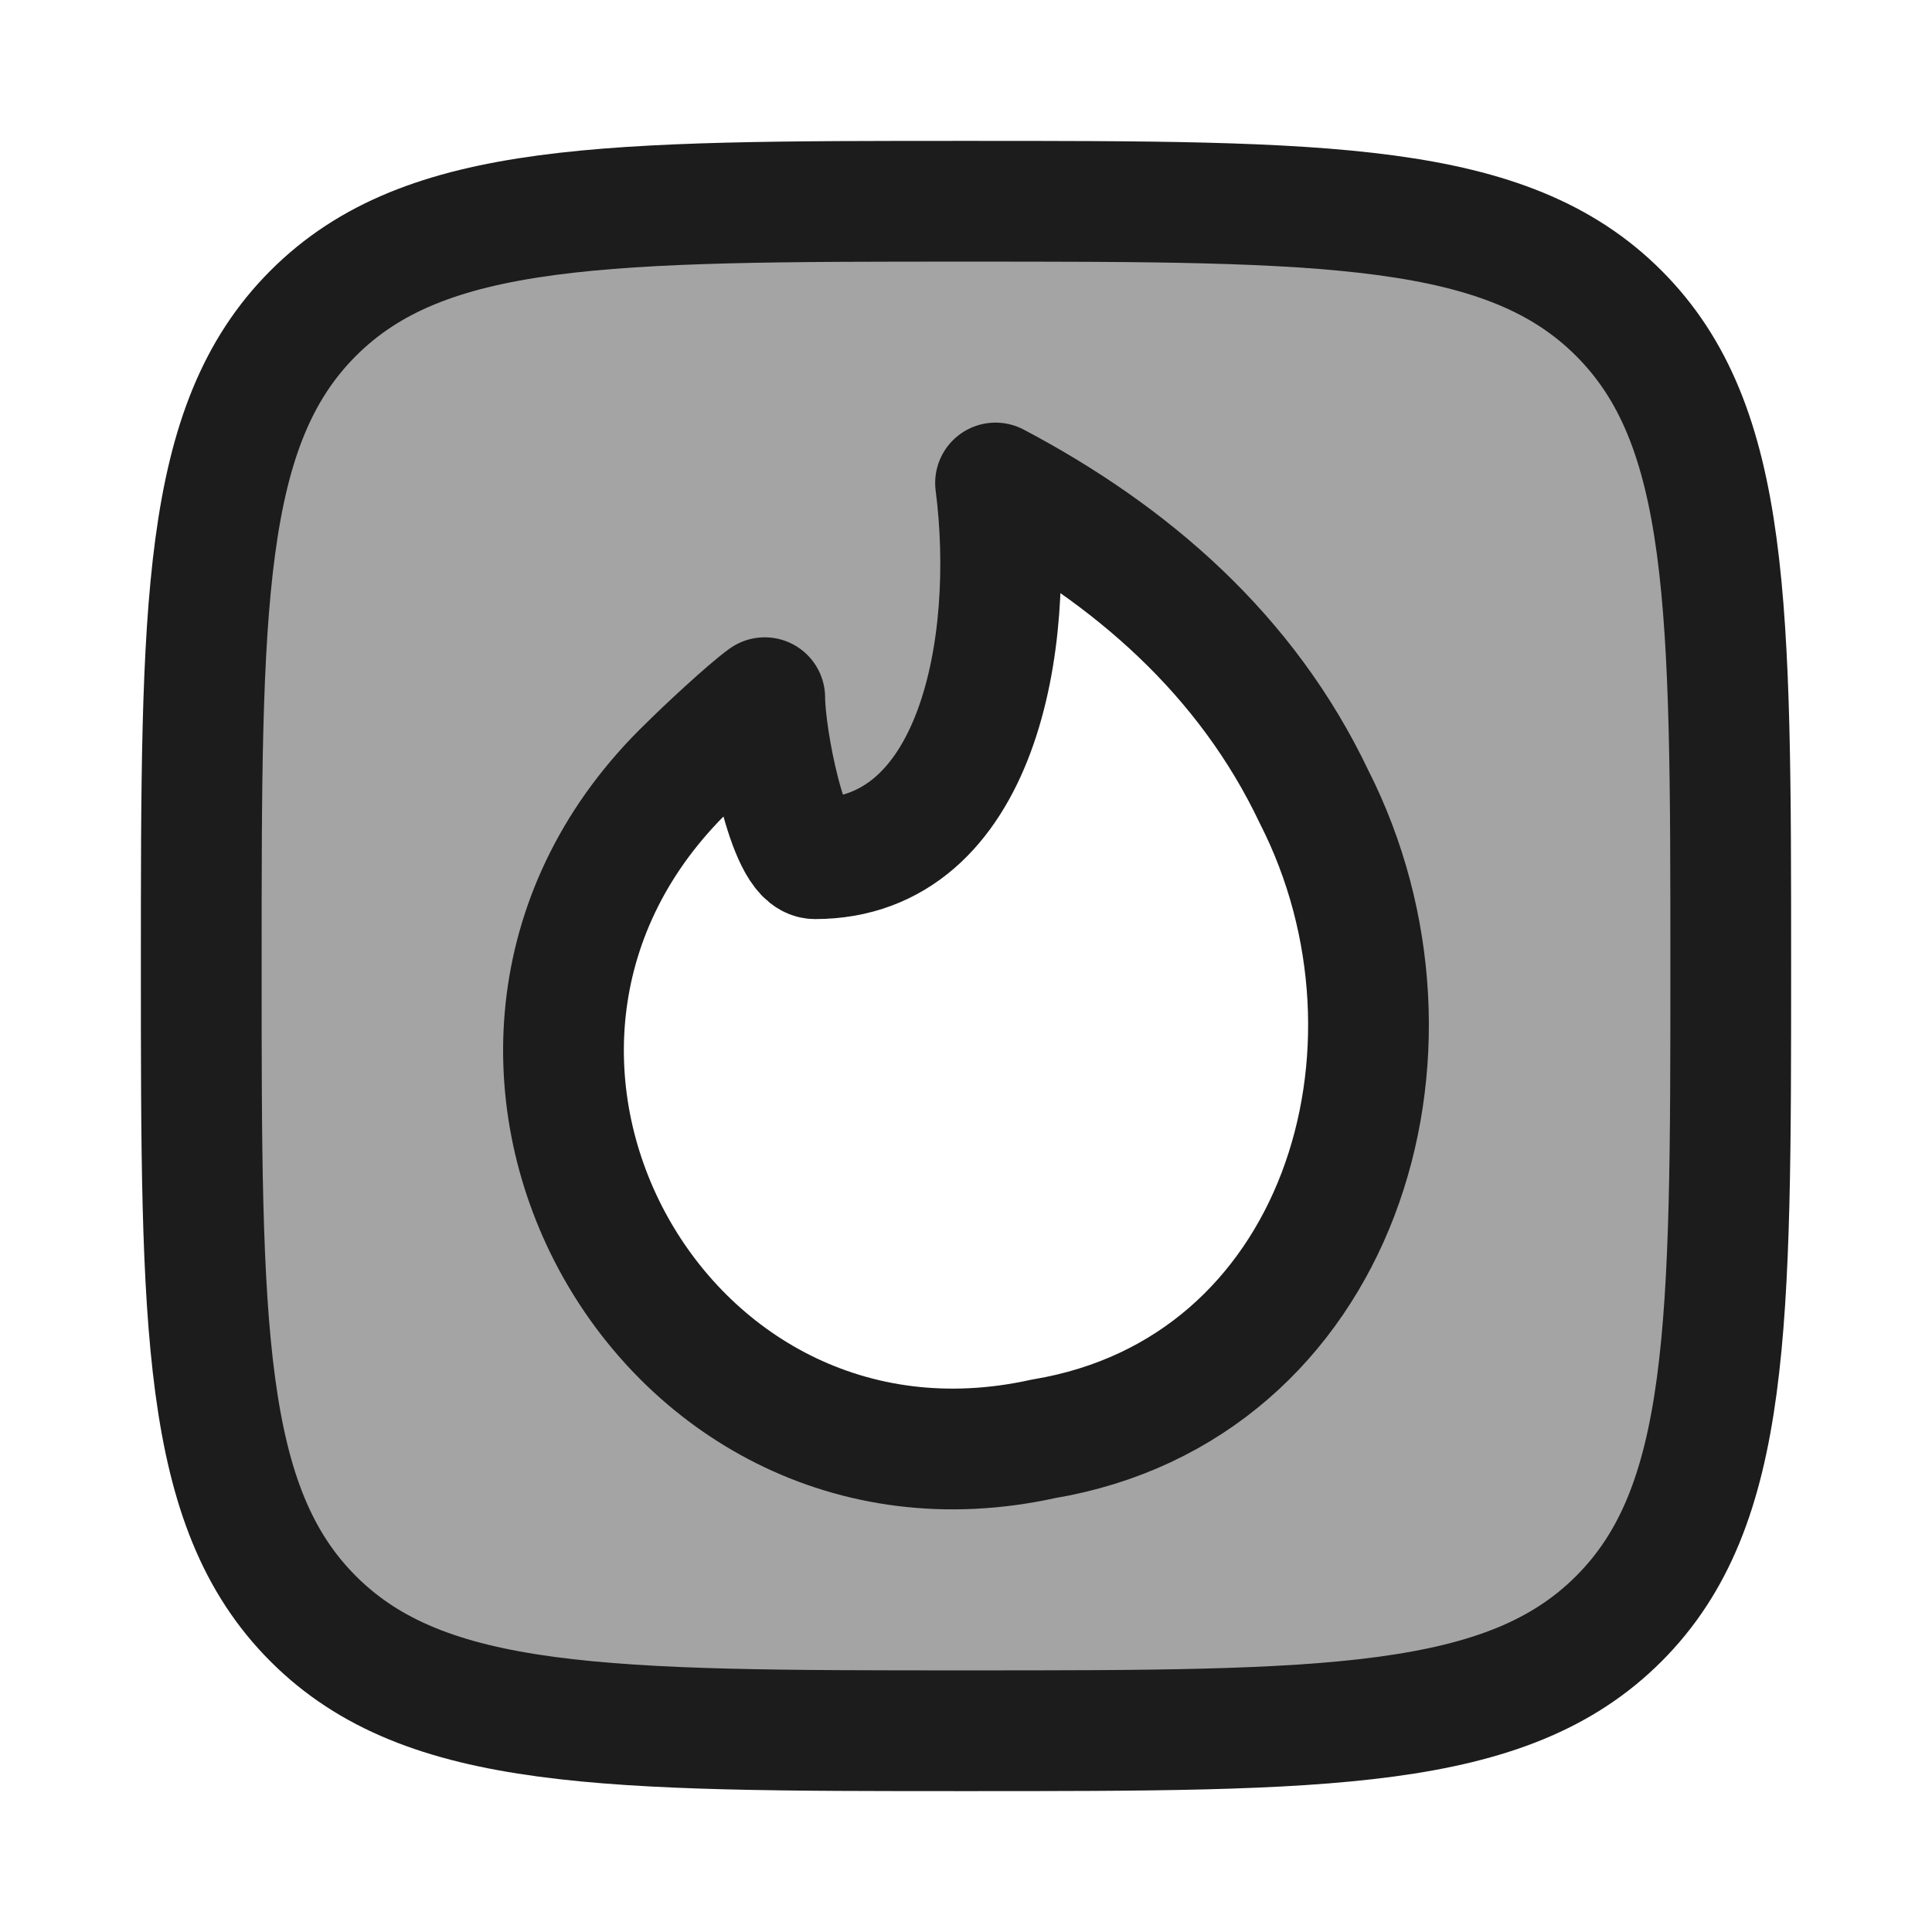
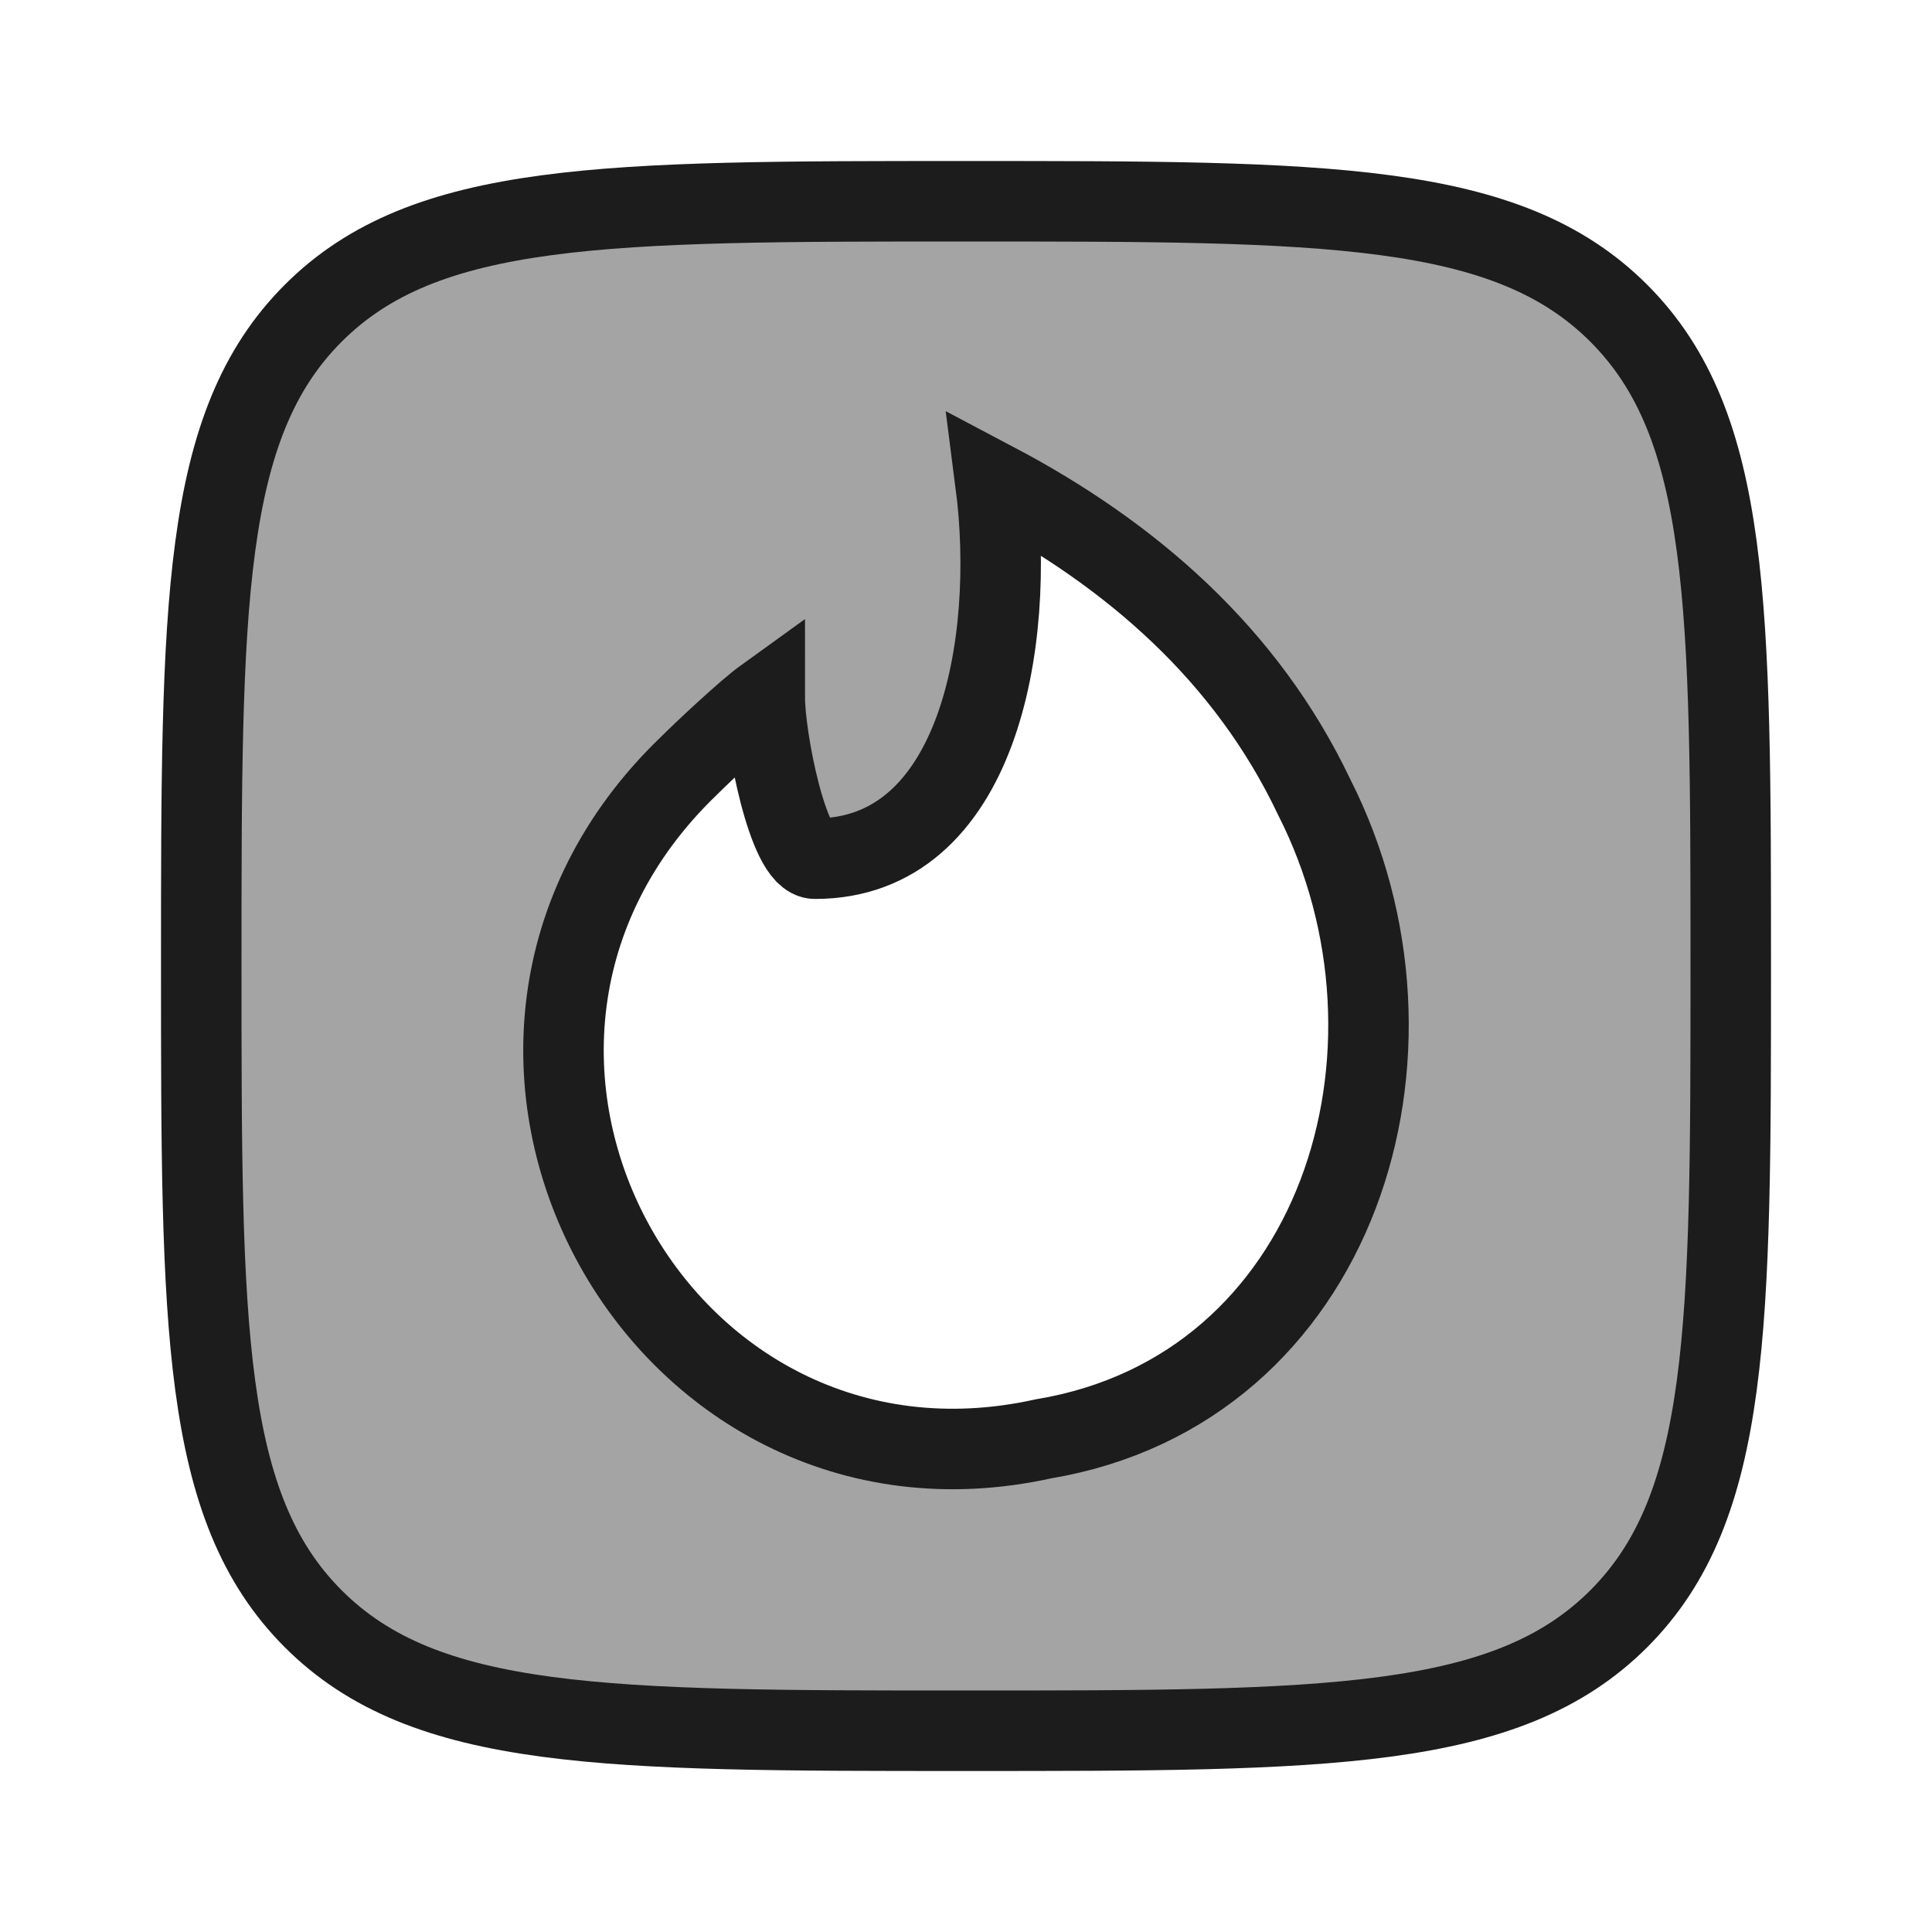
<svg xmlns="http://www.w3.org/2000/svg" width="24" height="24" viewBox="0 0 24 24" fill="none">
  <path opacity="0.4" fill-rule="evenodd" clip-rule="evenodd" d="M3.891 3.891C2.5 5.282 2.5 7.522 2.5 12C2.5 16.478 2.5 18.718 3.891 20.109C5.282 21.5 7.522 21.5 12 21.5C16.478 21.5 18.718 21.5 20.109 20.109C21.5 18.718 21.5 16.478 21.5 12C21.5 7.522 21.5 5.282 20.109 3.891C18.718 2.5 16.478 2.5 12 2.5C7.522 2.5 5.282 2.5 3.891 3.891ZM12.961 17.874C16.637 17.261 17.924 13.046 16.324 9.899C15.484 8.132 14.054 6.891 12.367 6C12.625 8 12.145 10.667 10.125 10.667C9.786 10.667 9.5 9.158 9.5 8.667C9.278 8.827 8.745 9.326 8.552 9.519C4.936 13.001 8.147 18.939 12.961 17.874Z" fill="#1B1C1B" />
-   <path d="M2.5 12C2.5 7.522 2.5 5.282 3.891 3.891C5.282 2.5 7.522 2.5 12 2.5C16.478 2.5 18.718 2.5 20.109 3.891C21.5 5.282 21.5 7.522 21.5 12C21.5 16.478 21.5 18.718 20.109 20.109C18.718 21.5 16.478 21.5 12 21.5C7.522 21.5 5.282 21.5 3.891 20.109C2.5 18.718 2.5 16.478 2.5 12Z" stroke="#1B1C1B" stroke-width="1.5" stroke-linejoin="round" />
-   <path fill-rule="evenodd" clip-rule="evenodd" d="M16.324 9.899C17.924 13.046 16.637 17.261 12.961 17.874C8.147 18.939 4.936 13.001 8.552 9.519C8.745 9.326 9.278 8.827 9.5 8.667C9.5 9.158 9.786 10.667 10.125 10.667C12.145 10.667 12.625 8 12.367 6C14.054 6.891 15.484 8.132 16.324 9.899Z" stroke="#1B1C1B" stroke-width="1.5" stroke-linejoin="round" />
+   <path d="M2.5 12C2.5 7.522 2.5 5.282 3.891 3.891C5.282 2.5 7.522 2.5 12 2.5C16.478 2.5 18.718 2.5 20.109 3.891C21.5 5.282 21.5 7.522 21.5 12C21.5 16.478 21.5 18.718 20.109 20.109C18.718 21.5 16.478 21.5 12 21.5C7.522 21.5 5.282 21.5 3.891 20.109C2.5 18.718 2.5 16.478 2.5 12Z" stroke="#1B1C1B" strokeWidth="1.5" strokeLinejoin="round" />
+   <path fill-rule="evenodd" clip-rule="evenodd" d="M16.324 9.899C17.924 13.046 16.637 17.261 12.961 17.874C8.147 18.939 4.936 13.001 8.552 9.519C8.745 9.326 9.278 8.827 9.5 8.667C9.5 9.158 9.786 10.667 10.125 10.667C12.145 10.667 12.625 8 12.367 6C14.054 6.891 15.484 8.132 16.324 9.899Z" stroke="#1B1C1B" strokeWidth="1.5" strokeLinejoin="round" />
</svg>
